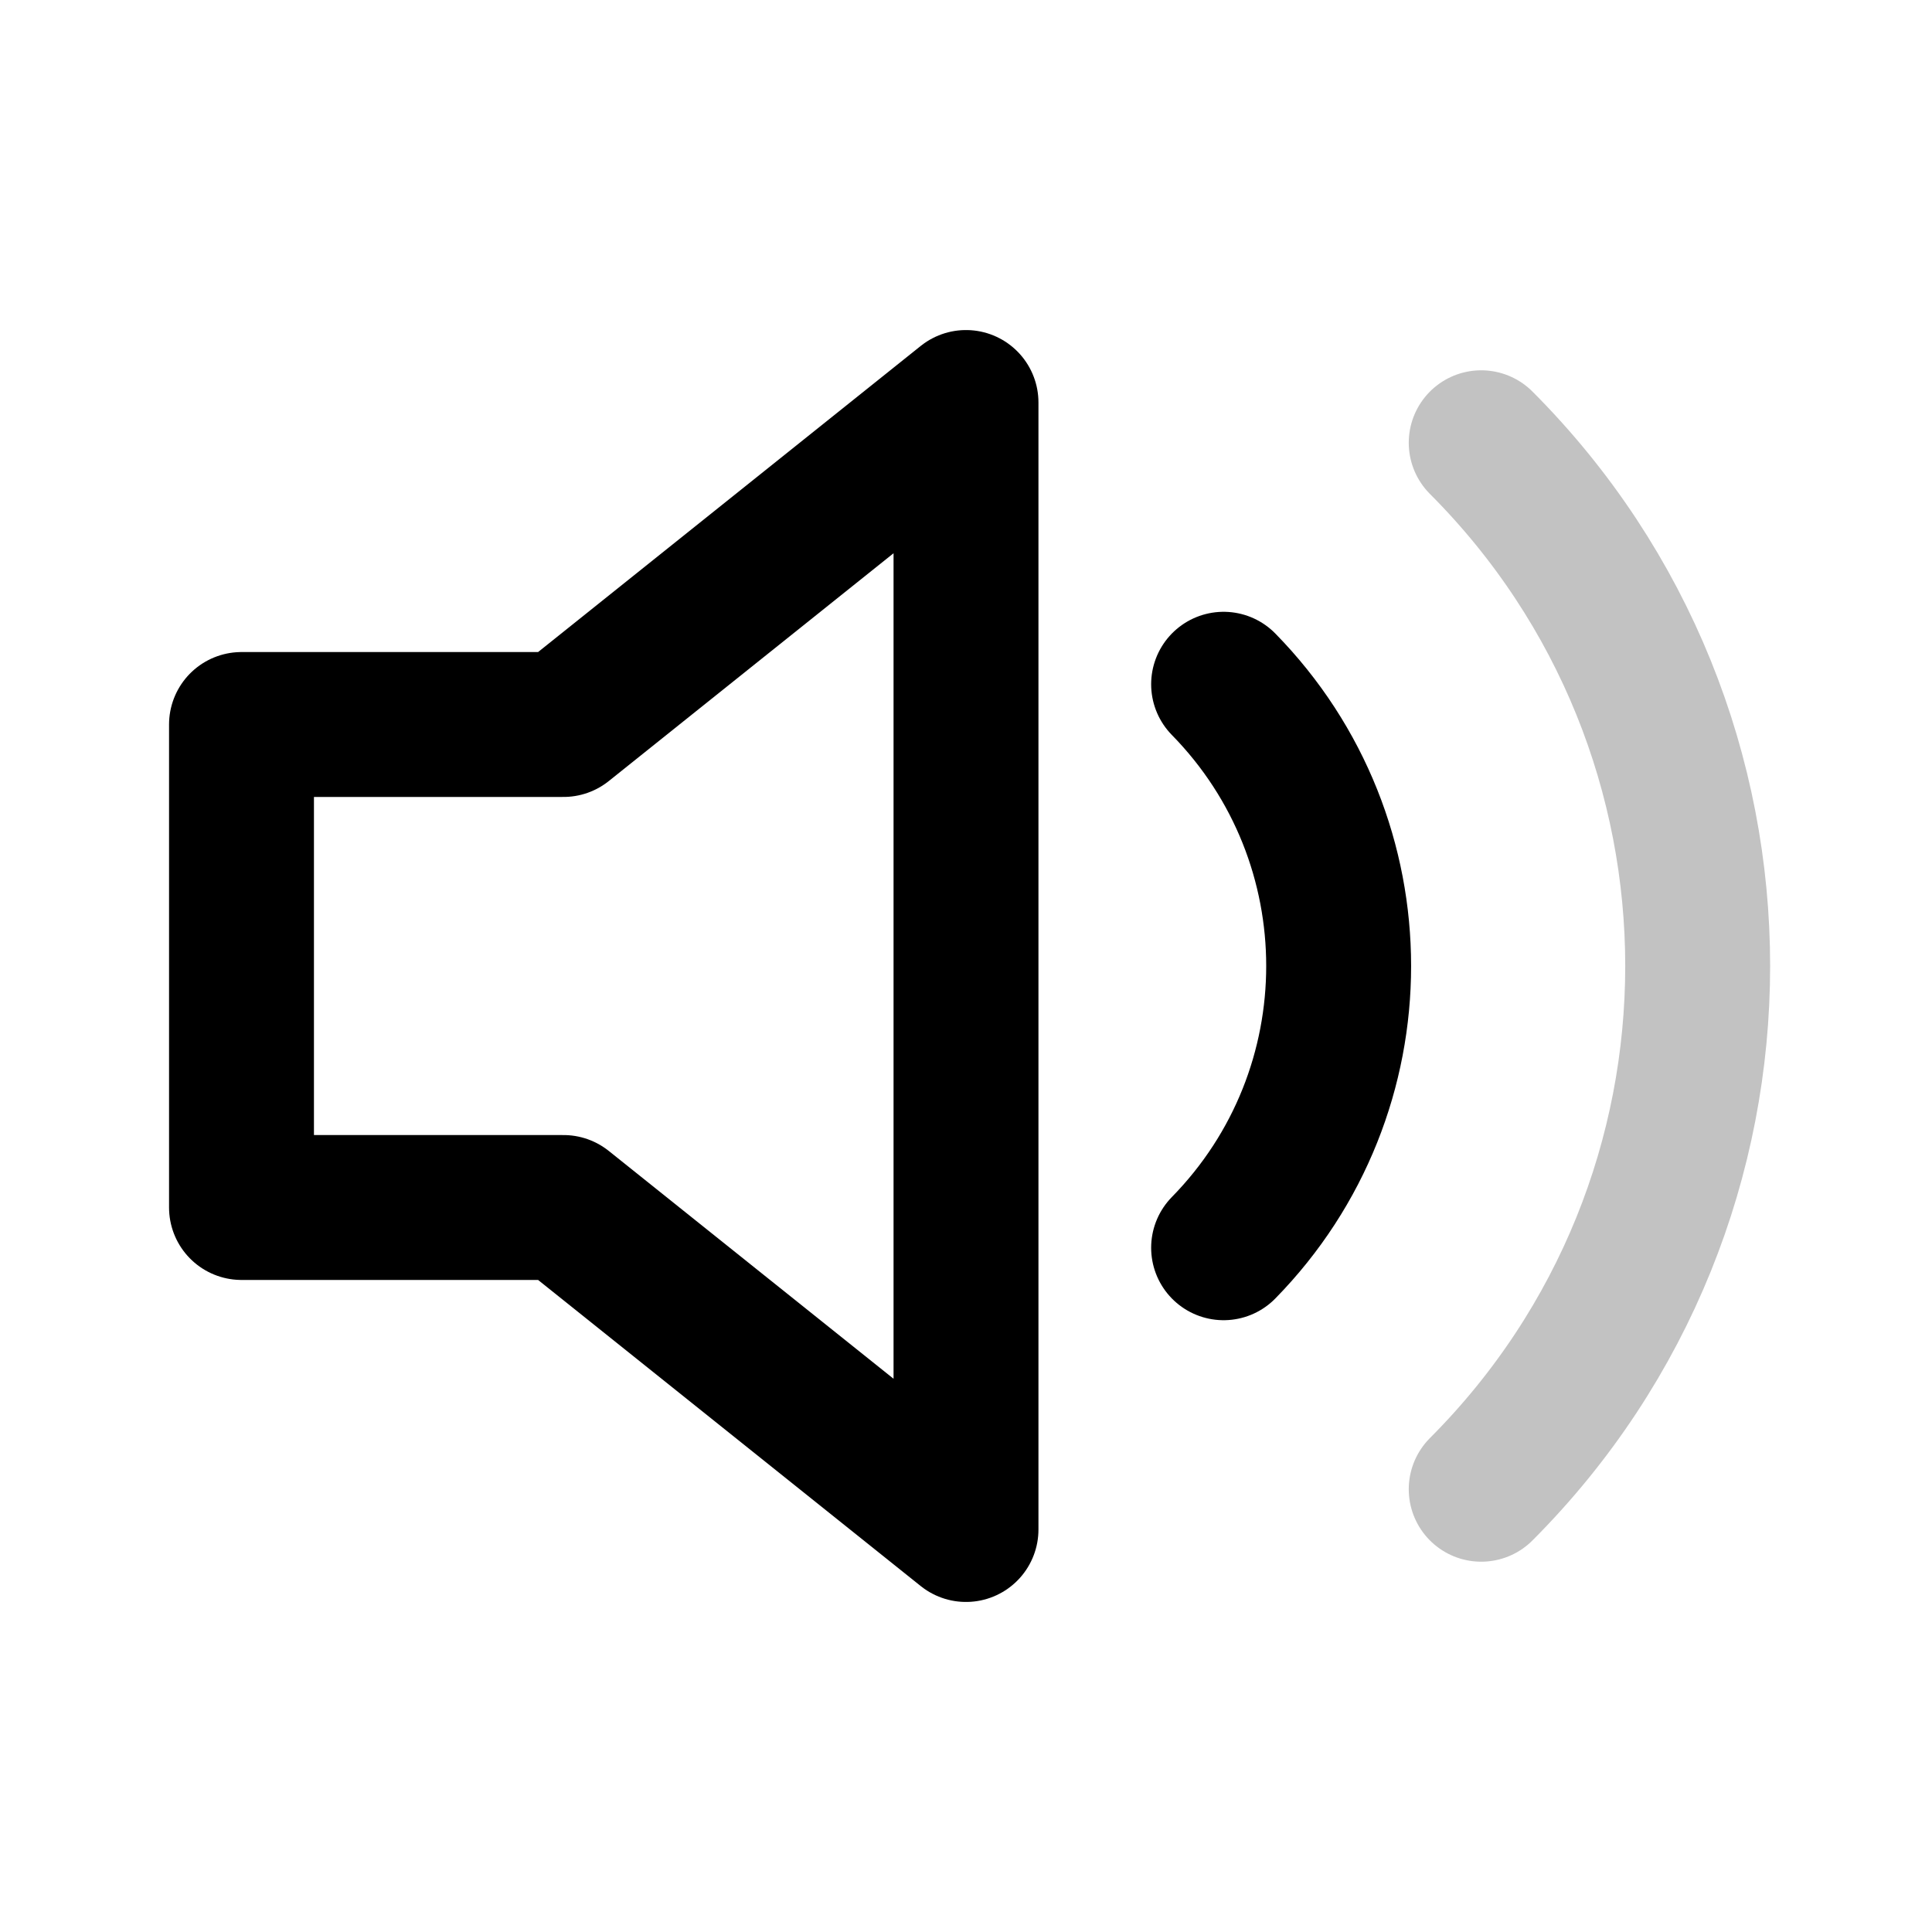
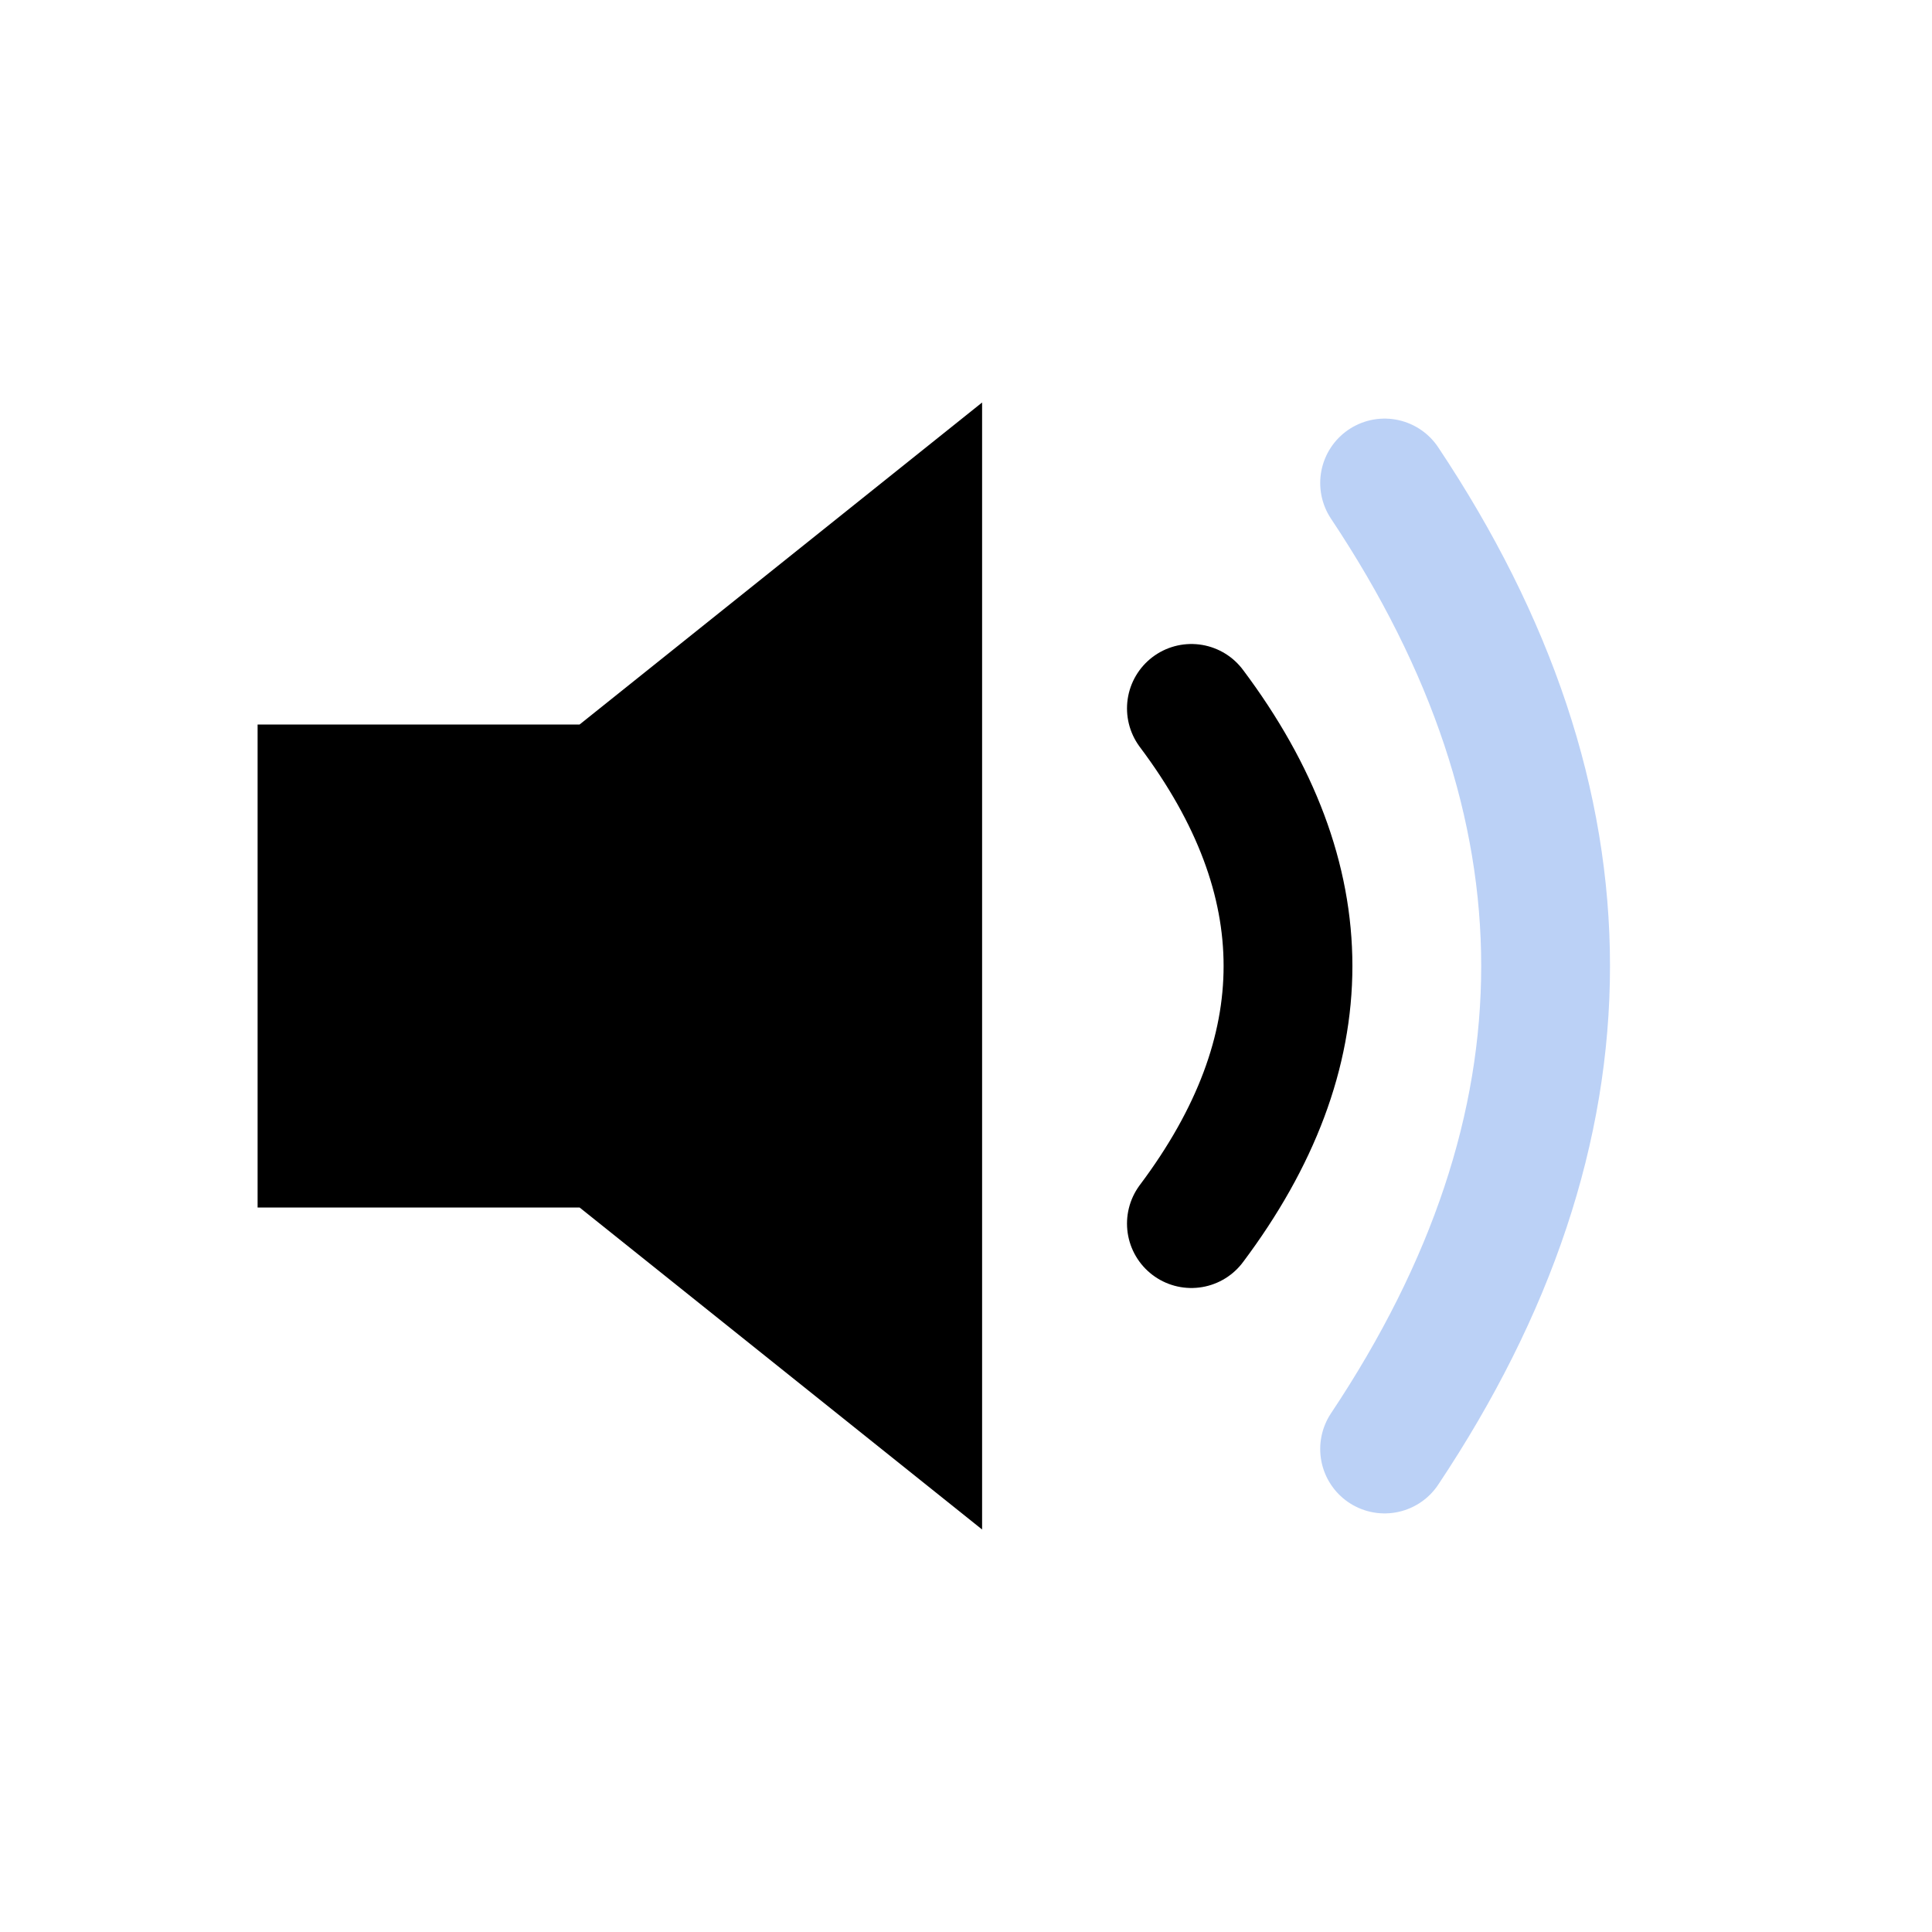
- <svg xmlns="http://www.w3.org/2000/svg" width="24" height="24" viewBox="0 0 24 24" fill="none" stroke="currentColor" stroke-width="1.8" stroke-linecap="round" stroke-linejoin="round">
-   <path d="M3 9h4l5-4v14l-5-4H3Z" />
-   <path d="M15.2 8.5a5 5 0 0 1 0 7" />
-   <path d="M18.4 5.5a9.2 9.2 0 0 1 0 13" opacity="0.24" />
+ <svg xmlns="http://www.w3.org/2000/svg" viewBox="0 0 60 60" role="img" aria-label="Audio">
+   <g transform="translate(3 0)">
+     <path d="M27.5,12.5 L15,22.5 L5,22.5 L5,37.5 L15,37.5 L27.5,47.5 Z" fill="currentColor" />
+     <path d="M34,22 Q40,30 34,38" fill="none" stroke="currentColor" stroke-width="4" stroke-linecap="round" />
+     <path d="M40,15 Q50,30 40,45" fill="none" opacity="0.35" stroke="#3d7be6" stroke-width="4" stroke-linecap="round" />
+   </g>
</svg>
